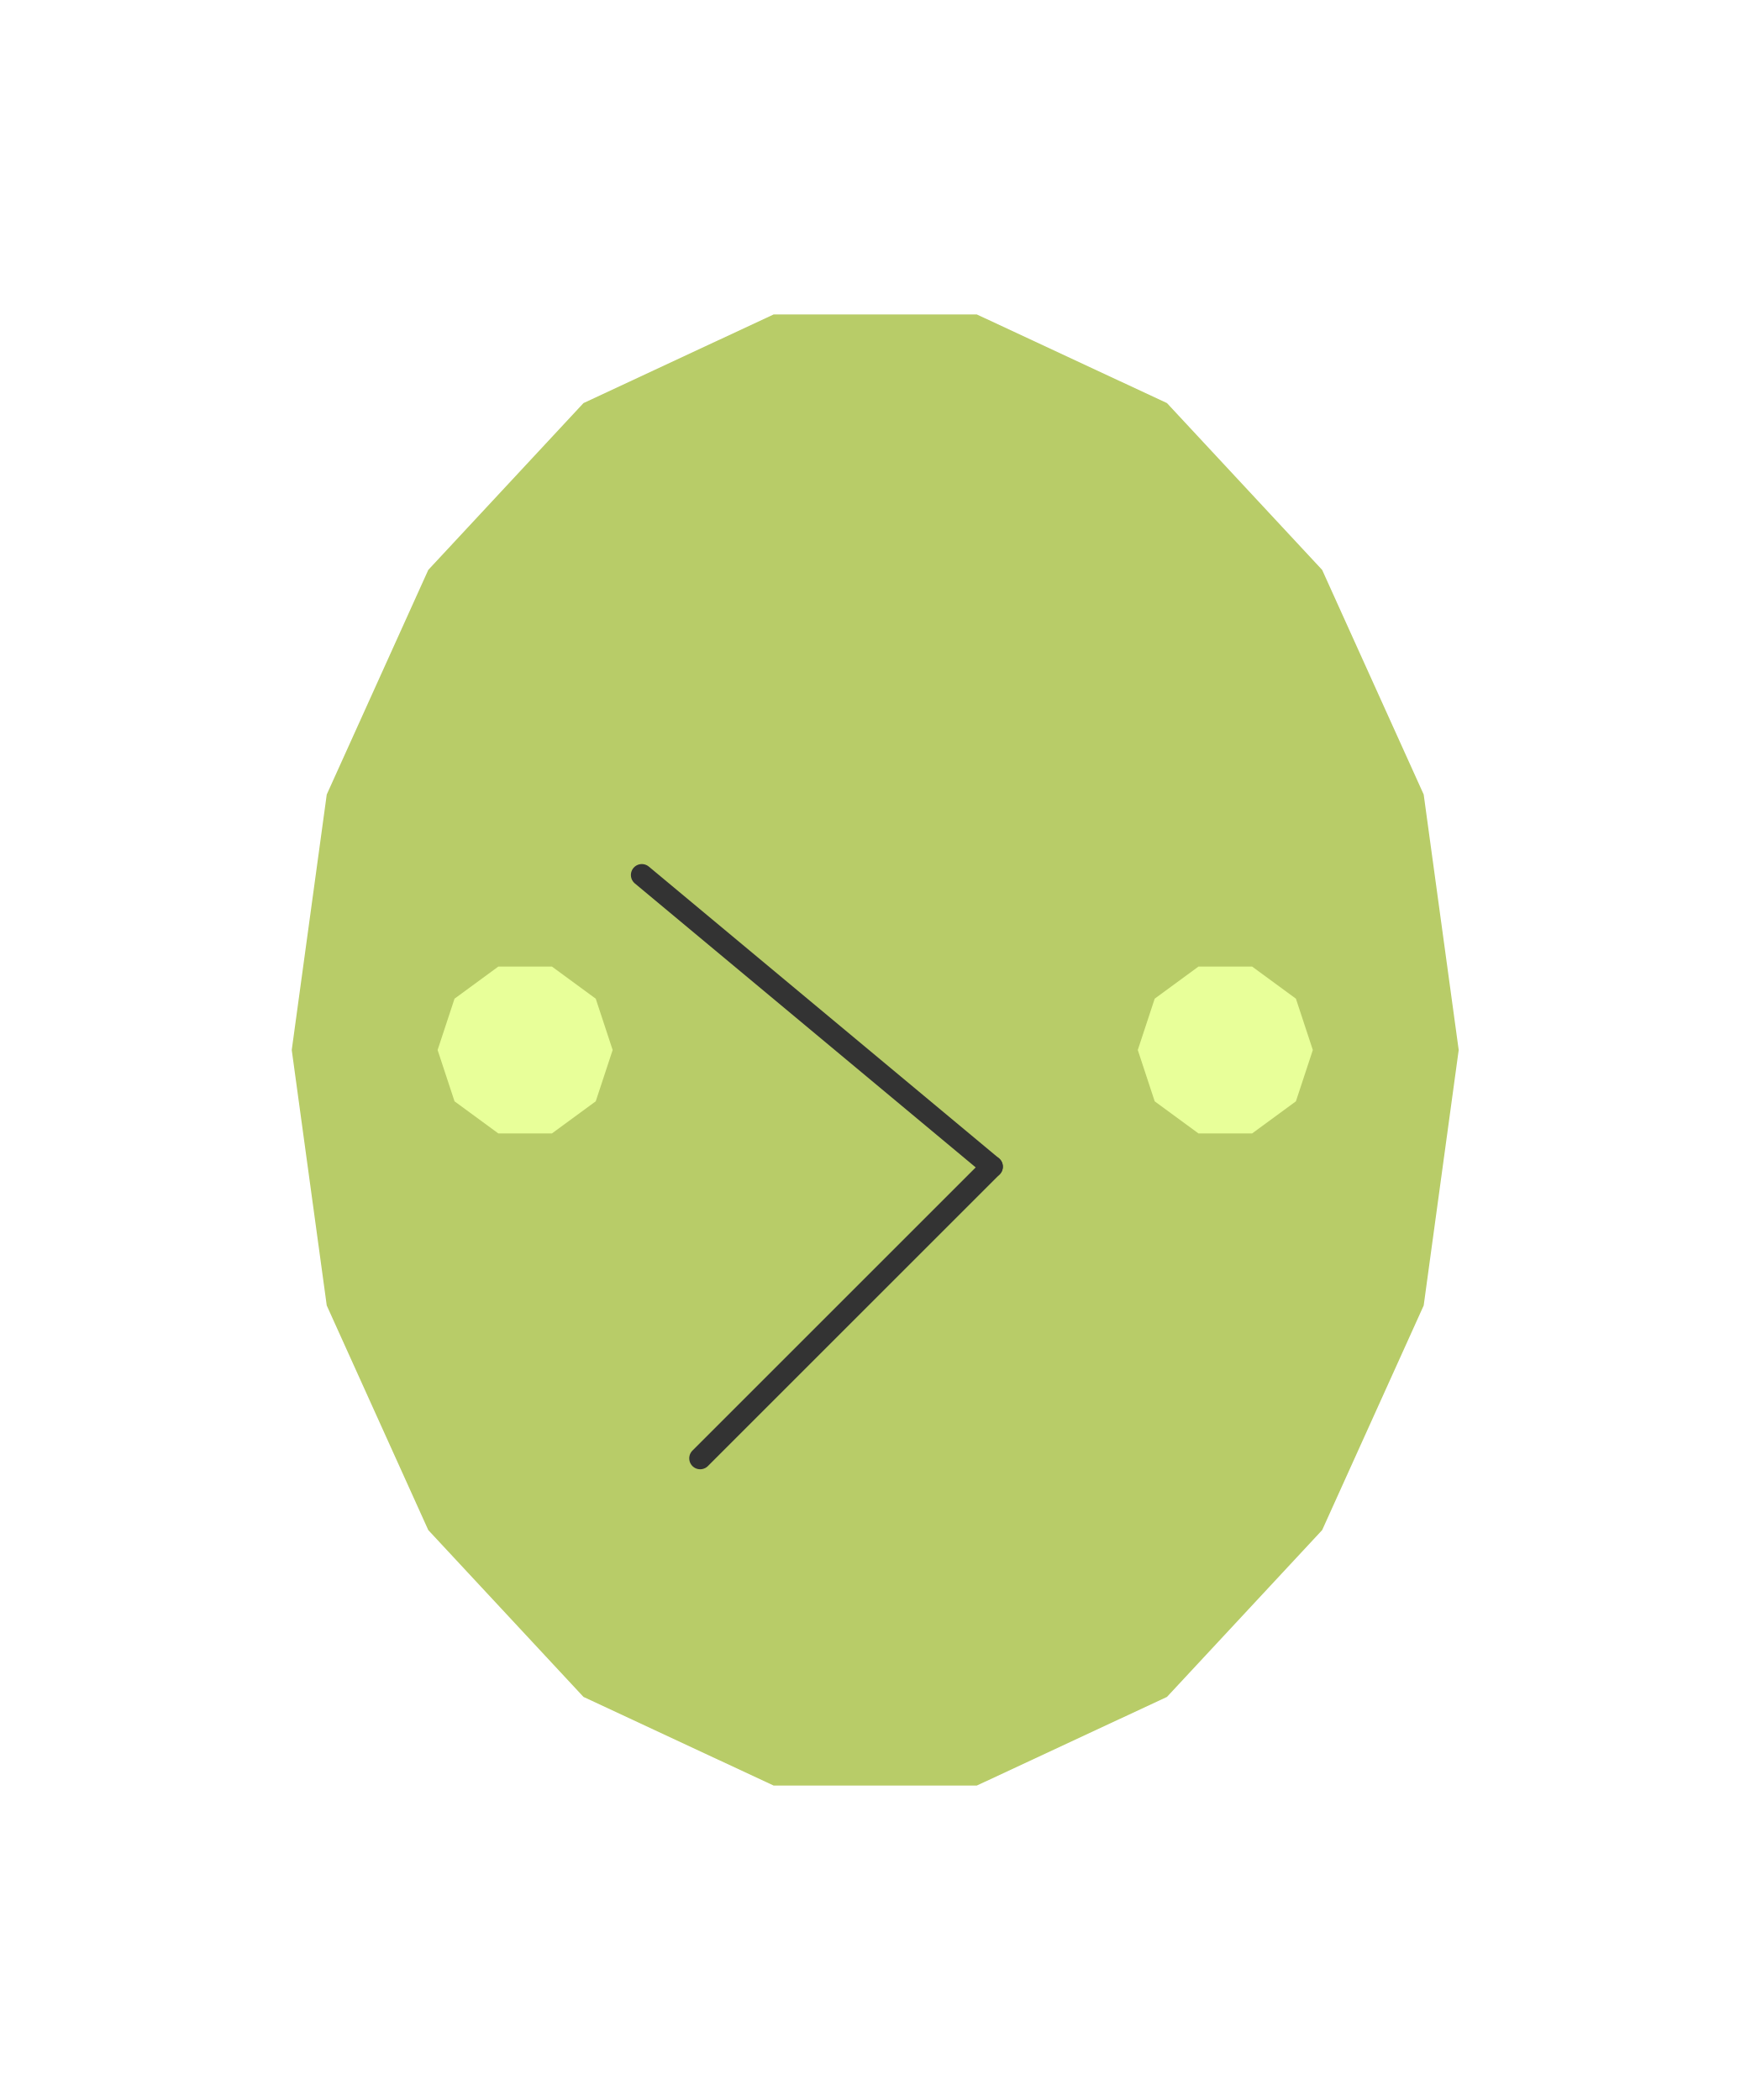
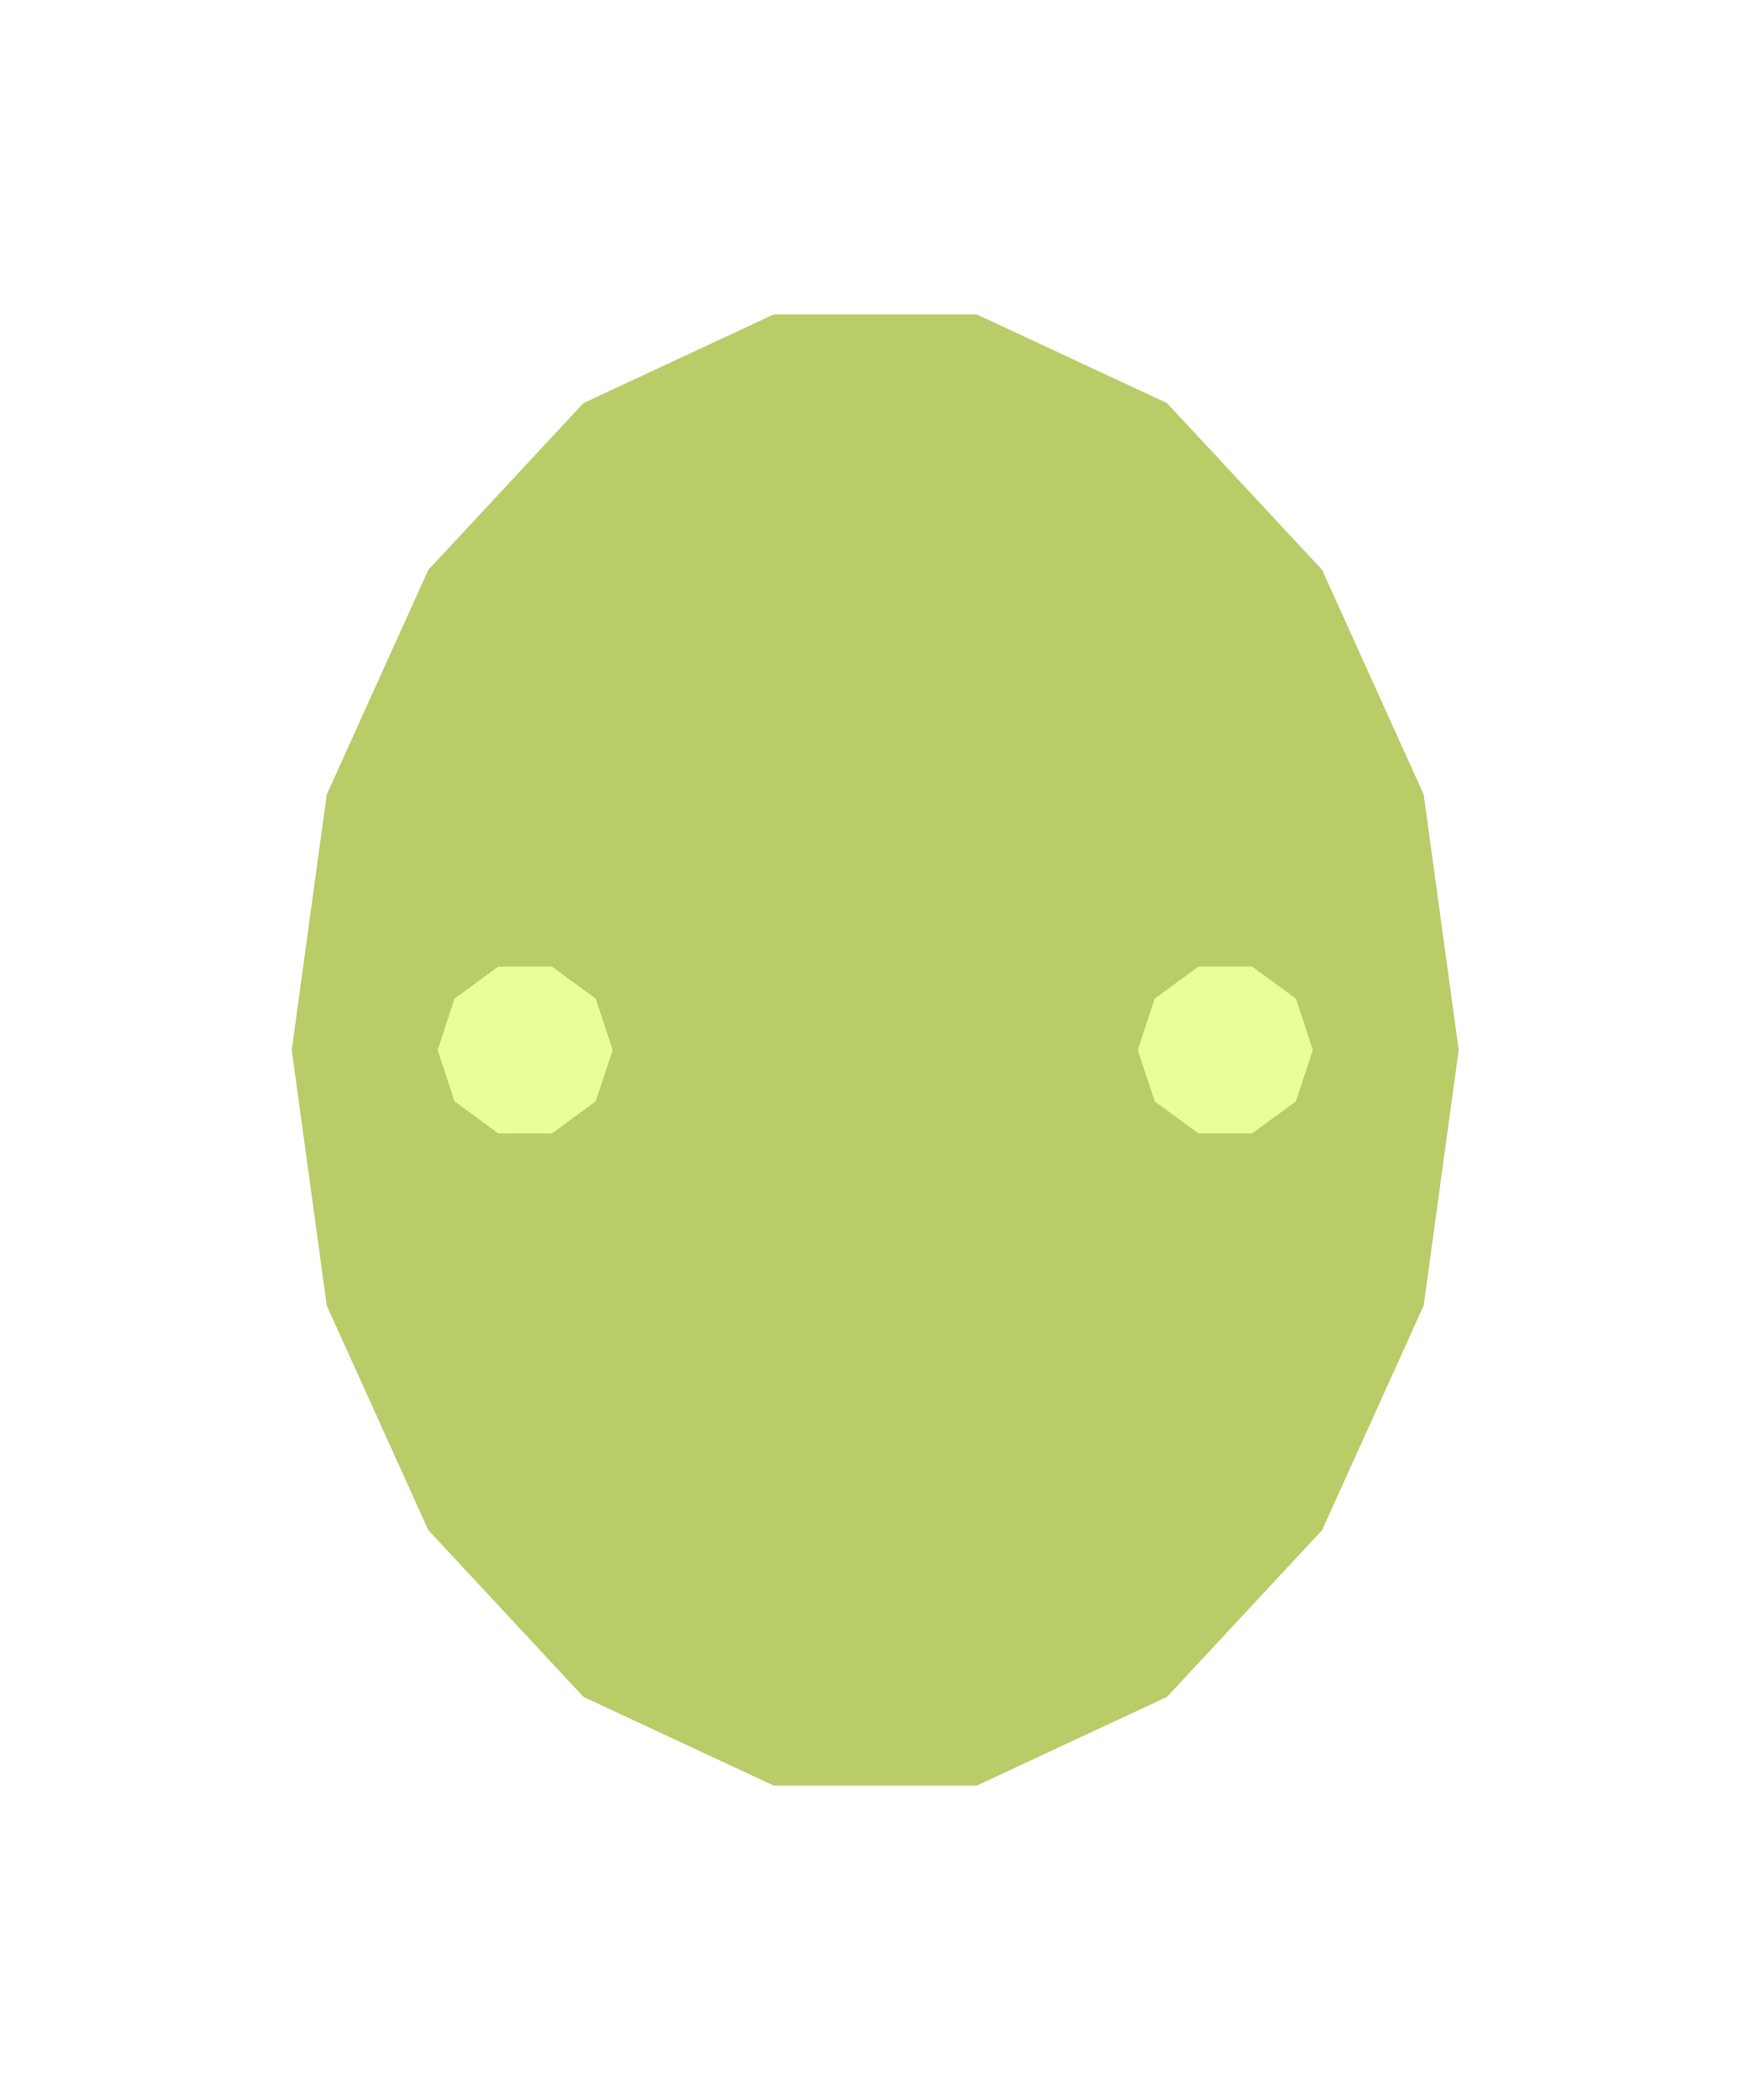
<svg xmlns="http://www.w3.org/2000/svg" width="120" height="144" viewBox="-1.5 -1.5 3 3">
  <g id="body">
    <polygon id="shape-body-0" points="1,0 0.94,0.438 0.766,0.823 0.5,1.109 0.174,1.261 -0.174,1.261 -0.5,1.109 -0.766,0.823 -0.94,0.438 -1,0 -0.94,-0.438 -0.766,-0.823 -0.5,-1.109 -0.174,-1.261 0.174,-1.261 0.5,-1.109 0.766,-0.823 0.94,-0.438" fill="#b6cb64" fill-opacity="0.97" />
    <polygon id="shape-body-1" points="0.75,0 0.721,0.088 0.646,0.143 0.554,0.143 0.479,0.088 0.45,0 0.479,-0.088 0.554,-0.143 0.646,-0.143 0.721,-0.088" fill="#e8ff99" />
    <polygon id="shape-body-2" points="-0.45,0 -0.479,0.088 -0.554,0.143 -0.646,0.143 -0.721,0.088 -0.75,0 -0.721,-0.088 -0.646,-0.143 -0.554,-0.143 -0.479,-0.088" fill="#e8ff99" />
  </g>
-   <g id="crack-one">
+   <g id="crack-one" display="none">
    <line id="shape-crack-one-0" x1="-0.4" y1="-0.3" x2="0.2" y2="0.2" stroke="#333333" stroke-opacity="1" stroke-width="1.5" vector-effect="non-scaling-stroke" stroke-linecap="round" />
  </g>
-   <g id="crack-two">
+   <g id="crack-two" display="none">
    <line id="shape-crack-two-0" x1="0.2" y1="0.2" x2="-0.3" y2="0.7" stroke="#333333" stroke-opacity="1" stroke-width="1.5" vector-effect="non-scaling-stroke" stroke-linecap="round" />
  </g>
</svg>
